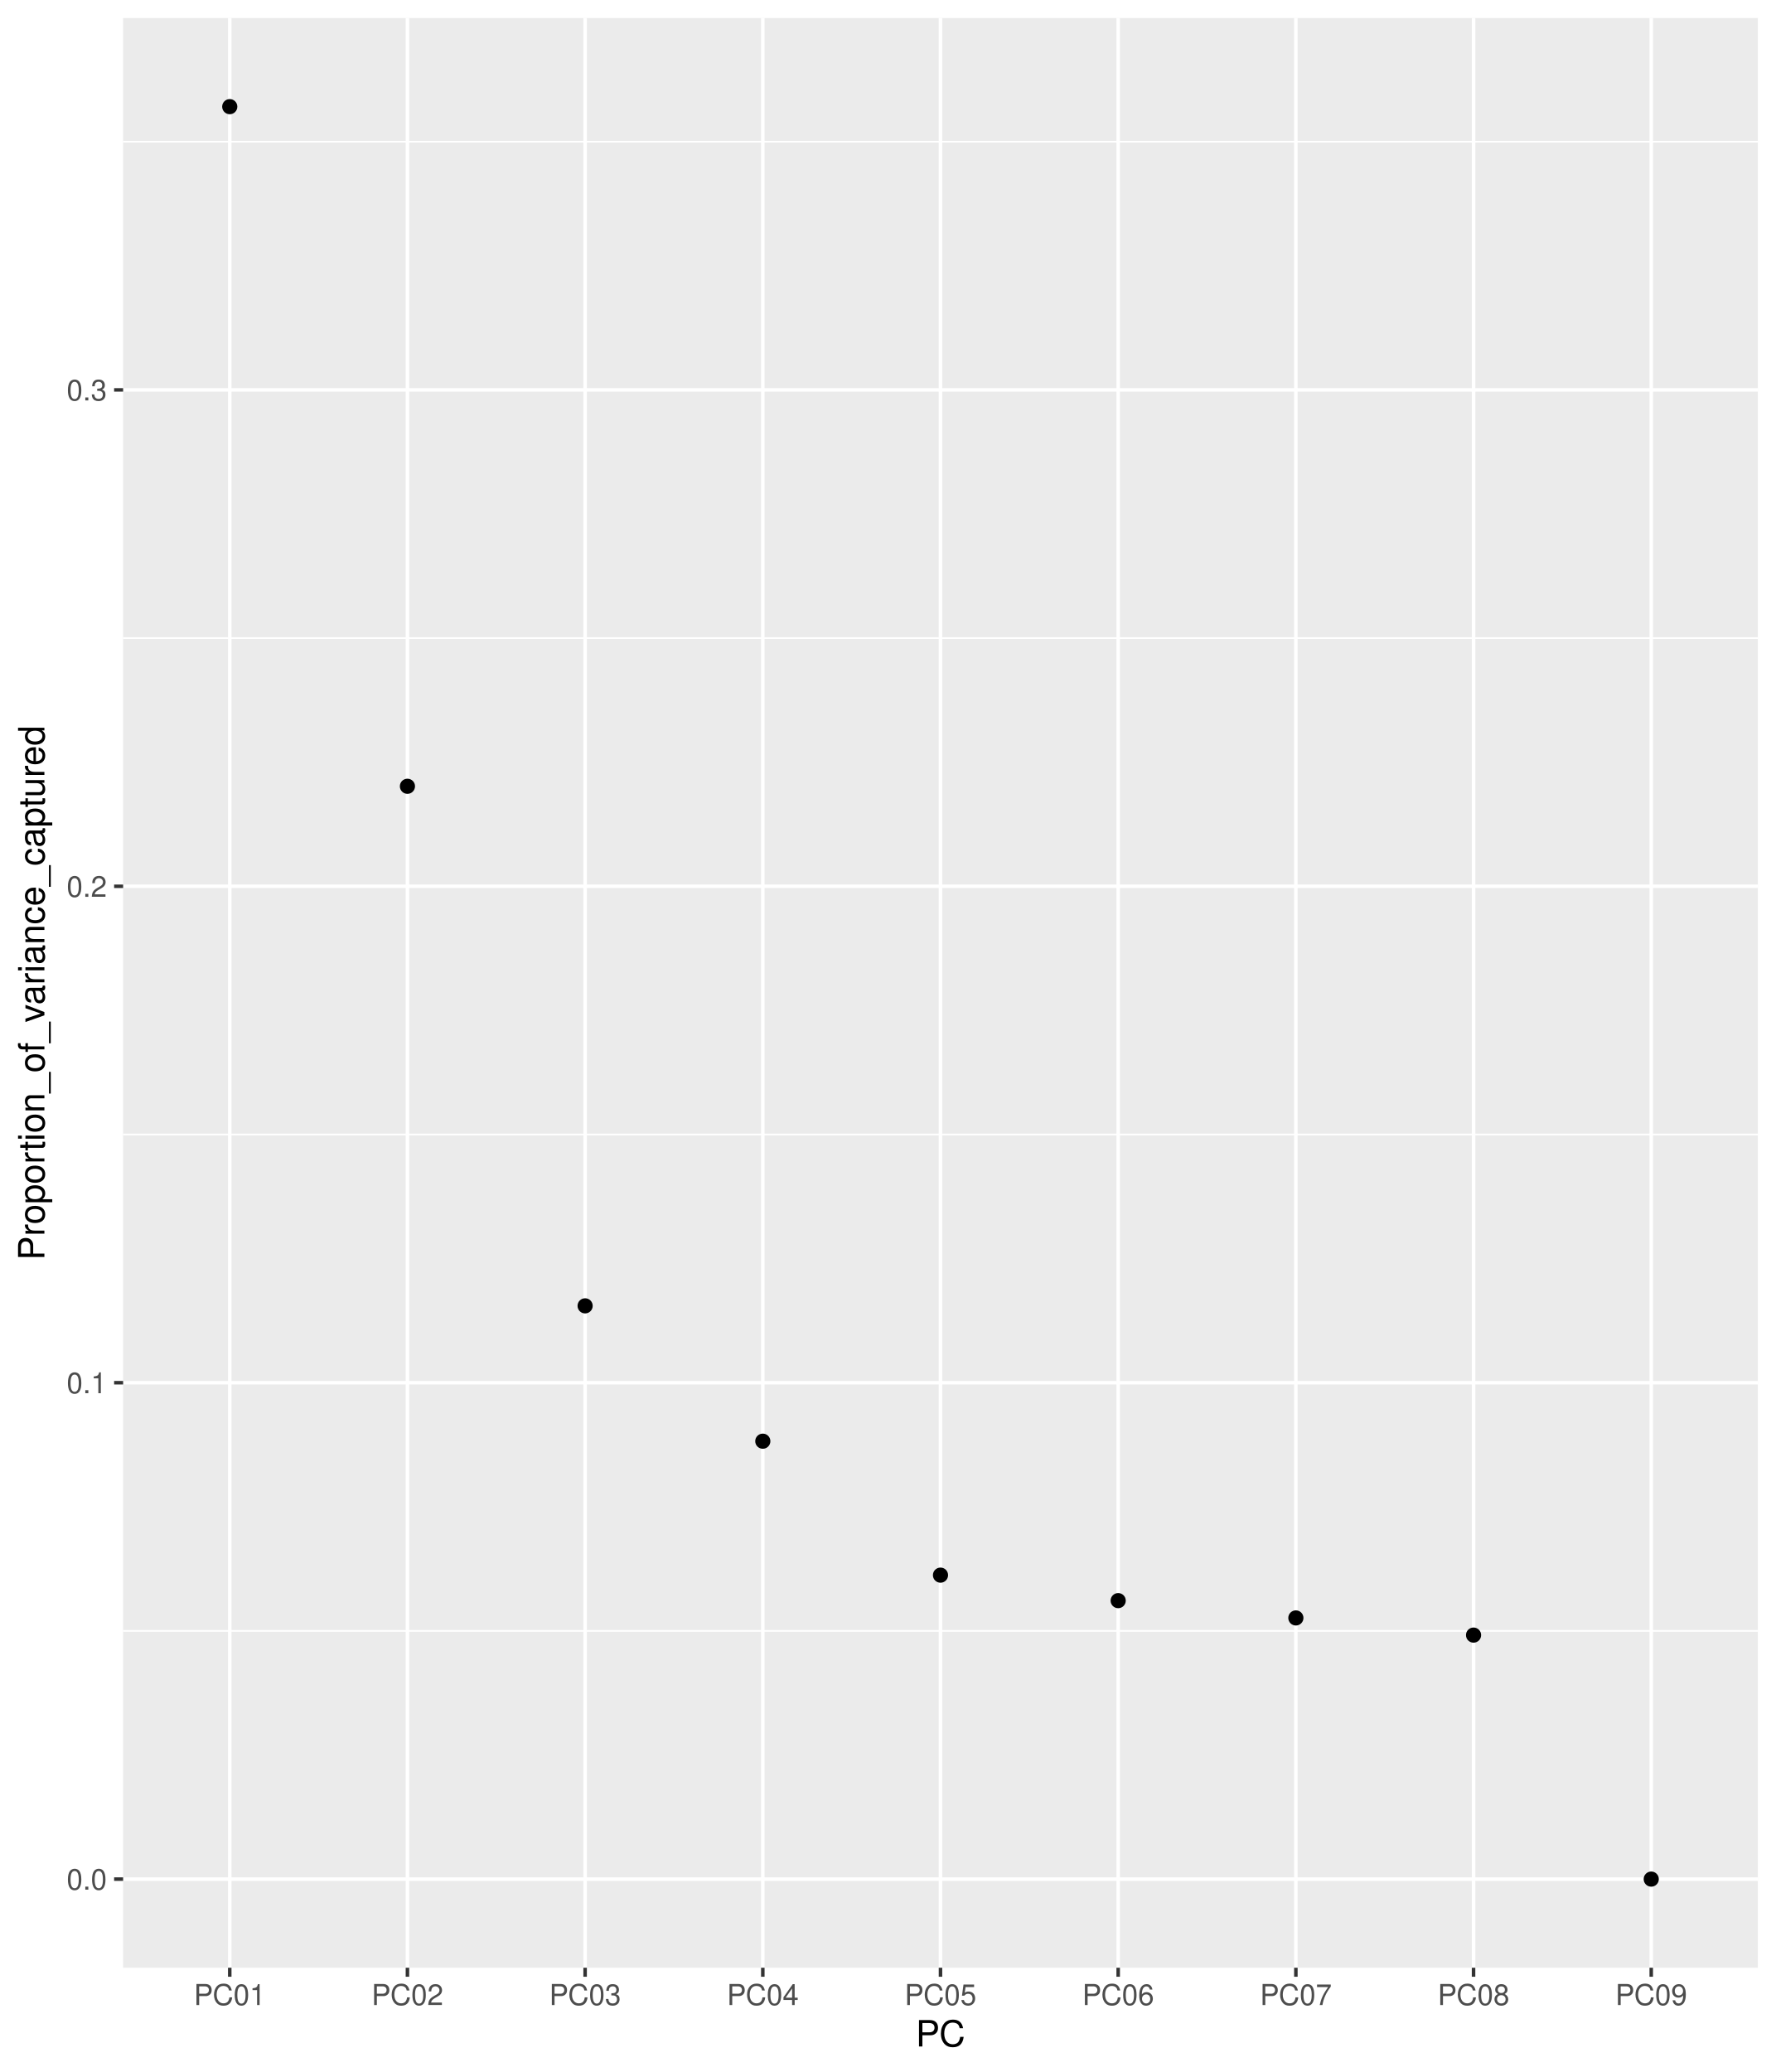
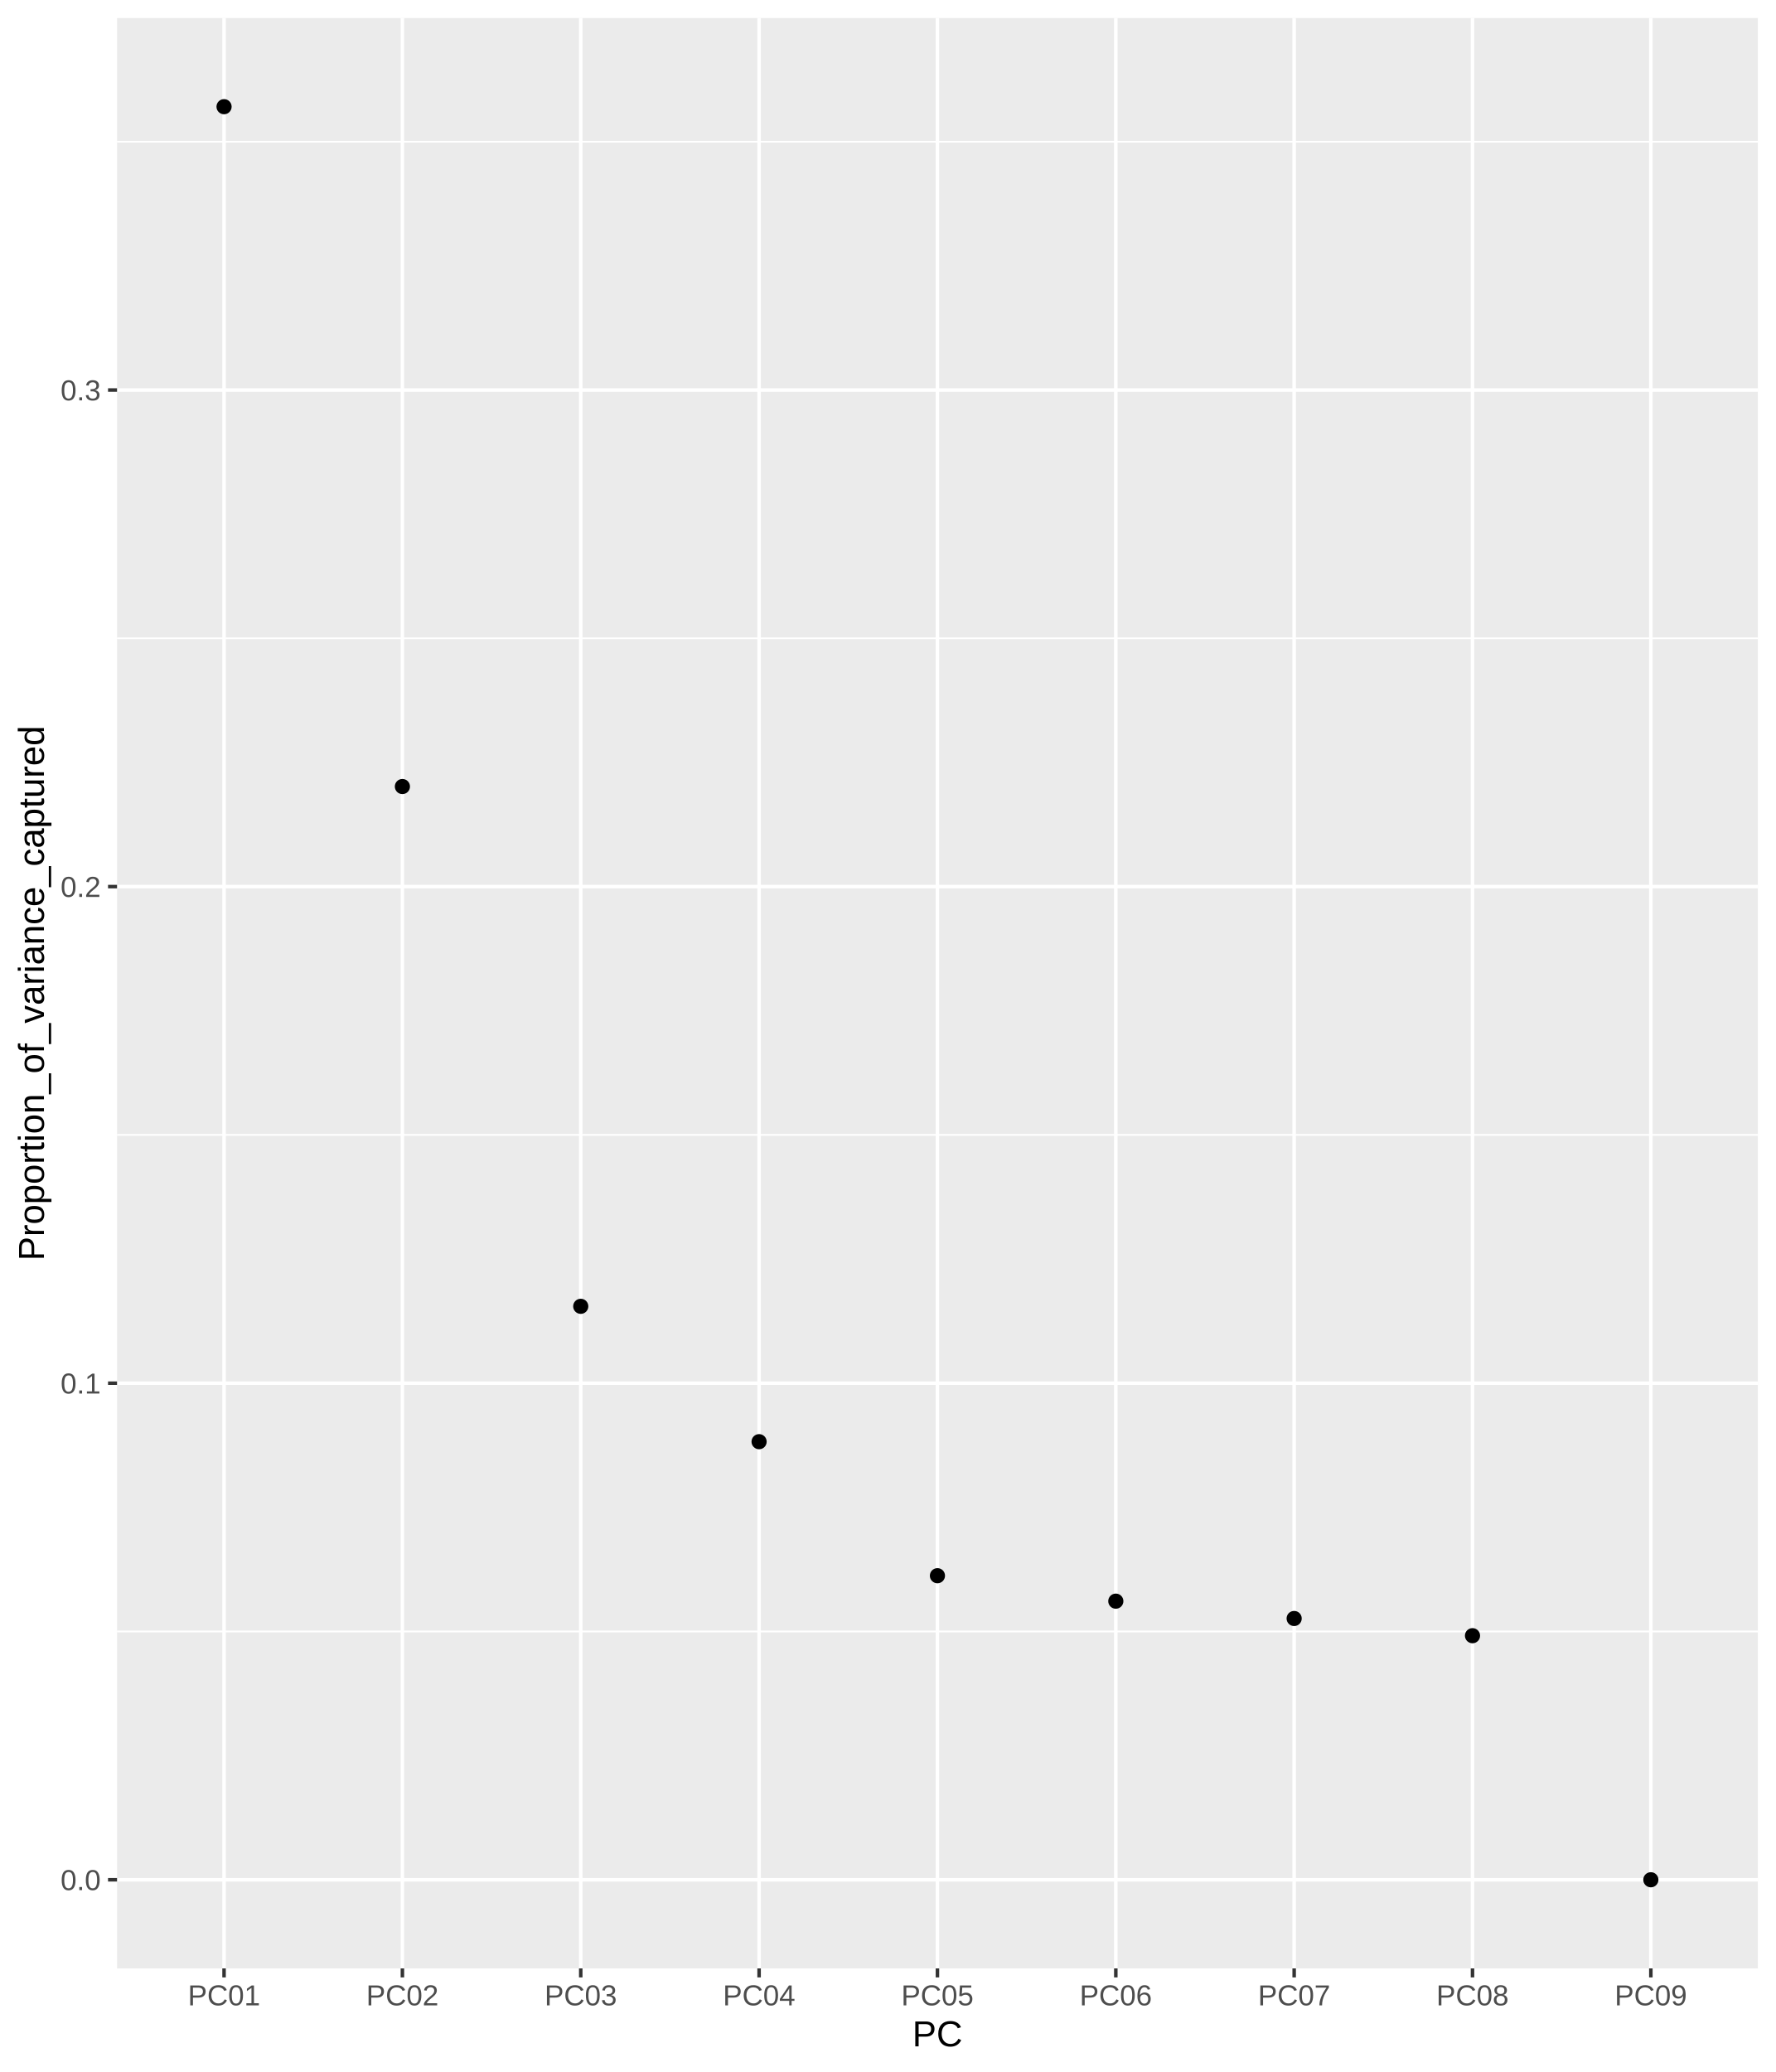
<svg xmlns="http://www.w3.org/2000/svg" class="svglite" width="540.00pt" height="630.00pt" viewBox="0 0 540.00 630.00">
  <defs>
    <style type="text/css">
    .svglite line, .svglite polyline, .svglite polygon, .svglite path, .svglite rect, .svglite circle {
      fill: none;
      stroke: #000000;
      stroke-linecap: round;
      stroke-linejoin: round;
      stroke-miterlimit: 10.00;
    }
    .svglite text {
      white-space: pre;
    }
  </style>
  </defs>
  <rect width="100%" height="100%" style="stroke: none; fill: #FFFFFF;" />
  <defs>
    <clipPath id="cpMC4wMHw1NDAuMDB8MC4wMHw2MzAuMDA=">
      <rect x="0.00" y="0.00" width="540.00" height="630.00" />
    </clipPath>
  </defs>
  <g clip-path="url(#cpMC4wMHw1NDAuMDB8MC4wMHw2MzAuMDA=)">
-     <rect x="-0" y="0.00" width="540.00" height="630.00" style="stroke-width: 1.07; stroke: #FFFFFF; fill: #FFFFFF;" />
+     <rect x="0.00" y="0.00" width="540.00" height="630.00" style="stroke-width: 1.07; stroke: #FFFFFF; fill: #FFFFFF;" />
  </g>
  <defs>
-     <clipPath id="cpMzcuNDR8NTM0LjUyfDUuNDh8NTk4LjI5">
-       <rect x="37.44" y="5.48" width="497.08" height="592.82" />
+     <clipPath id="cpMzUuNTl8NTM0LjUyfDUuNDh8NTk4LjUw">
+       <rect x="35.59" y="5.48" width="498.93" height="593.02" />
    </clipPath>
  </defs>
-   <g clip-path="url(#cpMzcuNDR8NTM0LjUyfDUuNDh8NTk4LjI5)">
-     <rect x="37.44" y="5.48" width="497.08" height="592.82" style="stroke-width: 1.07; stroke: none; fill: #EBEBEB;" />
-     <polyline points="37.44,495.88 534.52,495.88 " style="stroke-width: 0.53; stroke: #FFFFFF; stroke-linecap: butt;" />
-     <polyline points="37.44,344.95 534.52,344.95 " style="stroke-width: 0.53; stroke: #FFFFFF; stroke-linecap: butt;" />
-     <polyline points="37.44,194.02 534.52,194.02 " style="stroke-width: 0.53; stroke: #FFFFFF; stroke-linecap: butt;" />
-     <polyline points="37.44,43.08 534.52,43.08 " style="stroke-width: 0.53; stroke: #FFFFFF; stroke-linecap: butt;" />
-     <polyline points="37.44,571.35 534.52,571.35 " style="stroke-width: 1.07; stroke: #FFFFFF; stroke-linecap: butt;" />
-     <polyline points="37.44,420.42 534.52,420.42 " style="stroke-width: 1.07; stroke: #FFFFFF; stroke-linecap: butt;" />
-     <polyline points="37.44,269.48 534.52,269.48 " style="stroke-width: 1.07; stroke: #FFFFFF; stroke-linecap: butt;" />
-     <polyline points="37.44,118.55 534.52,118.55 " style="stroke-width: 1.07; stroke: #FFFFFF; stroke-linecap: butt;" />
-     <polyline points="69.86,598.29 69.86,5.48 " style="stroke-width: 1.07; stroke: #FFFFFF; stroke-linecap: butt;" />
-     <polyline points="123.89,598.29 123.89,5.48 " style="stroke-width: 1.07; stroke: #FFFFFF; stroke-linecap: butt;" />
-     <polyline points="177.92,598.29 177.92,5.48 " style="stroke-width: 1.07; stroke: #FFFFFF; stroke-linecap: butt;" />
-     <polyline points="231.95,598.29 231.95,5.48 " style="stroke-width: 1.07; stroke: #FFFFFF; stroke-linecap: butt;" />
-     <polyline points="285.98,598.29 285.98,5.48 " style="stroke-width: 1.07; stroke: #FFFFFF; stroke-linecap: butt;" />
-     <polyline points="340.01,598.29 340.01,5.48 " style="stroke-width: 1.07; stroke: #FFFFFF; stroke-linecap: butt;" />
-     <polyline points="394.04,598.29 394.04,5.48 " style="stroke-width: 1.07; stroke: #FFFFFF; stroke-linecap: butt;" />
-     <polyline points="448.07,598.29 448.07,5.48 " style="stroke-width: 1.07; stroke: #FFFFFF; stroke-linecap: butt;" />
-     <polyline points="502.10,598.29 502.10,5.48 " style="stroke-width: 1.07; stroke: #FFFFFF; stroke-linecap: butt;" />
-     <circle cx="69.86" cy="32.43" r="1.95" style="stroke-width: 0.71; fill: #000000;" />
-     <circle cx="123.89" cy="239.07" r="1.95" style="stroke-width: 0.71; fill: #000000;" />
-     <circle cx="177.92" cy="397.05" r="1.95" style="stroke-width: 0.71; fill: #000000;" />
-     <circle cx="231.95" cy="438.20" r="1.95" style="stroke-width: 0.71; fill: #000000;" />
-     <circle cx="285.98" cy="478.93" r="1.95" style="stroke-width: 0.71; fill: #000000;" />
-     <circle cx="340.01" cy="486.68" r="1.95" style="stroke-width: 0.71; fill: #000000;" />
-     <circle cx="394.04" cy="491.94" r="1.95" style="stroke-width: 0.71; fill: #000000;" />
-     <circle cx="448.07" cy="497.16" r="1.95" style="stroke-width: 0.71; fill: #000000;" />
-     <circle cx="502.10" cy="571.35" r="1.95" style="stroke-width: 0.71; fill: #000000;" />
+   <g clip-path="url(#cpMzUuNTl8NTM0LjUyfDUuNDh8NTk4LjUw)">
+     <rect x="35.59" y="5.48" width="498.93" height="593.02" style="stroke-width: 1.07; stroke: none; fill: #EBEBEB;" />
+     <polyline points="35.59,496.05 534.52,496.05 " style="stroke-width: 0.53; stroke: #FFFFFF; stroke-linecap: butt;" />
+     <polyline points="35.59,345.07 534.52,345.07 " style="stroke-width: 0.53; stroke: #FFFFFF; stroke-linecap: butt;" />
+     <polyline points="35.59,194.08 534.52,194.08 " style="stroke-width: 0.53; stroke: #FFFFFF; stroke-linecap: butt;" />
+     <polyline points="35.59,43.09 534.52,43.09 " style="stroke-width: 0.53; stroke: #FFFFFF; stroke-linecap: butt;" />
+     <polyline points="35.59,571.55 534.52,571.55 " style="stroke-width: 1.07; stroke: #FFFFFF; stroke-linecap: butt;" />
+     <polyline points="35.59,420.56 534.52,420.56 " style="stroke-width: 1.07; stroke: #FFFFFF; stroke-linecap: butt;" />
+     <polyline points="35.59,269.57 534.52,269.57 " style="stroke-width: 1.07; stroke: #FFFFFF; stroke-linecap: butt;" />
+     <polyline points="35.59,118.59 534.52,118.59 " style="stroke-width: 1.07; stroke: #FFFFFF; stroke-linecap: butt;" />
+     <polyline points="68.13,598.50 68.13,5.48 " style="stroke-width: 1.07; stroke: #FFFFFF; stroke-linecap: butt;" />
+     <polyline points="122.36,598.50 122.36,5.48 " style="stroke-width: 1.07; stroke: #FFFFFF; stroke-linecap: butt;" />
+     <polyline points="176.59,598.50 176.59,5.48 " style="stroke-width: 1.07; stroke: #FFFFFF; stroke-linecap: butt;" />
+     <polyline points="230.82,598.50 230.82,5.48 " style="stroke-width: 1.07; stroke: #FFFFFF; stroke-linecap: butt;" />
+     <polyline points="285.05,598.50 285.05,5.48 " style="stroke-width: 1.07; stroke: #FFFFFF; stroke-linecap: butt;" />
+     <polyline points="339.29,598.50 339.29,5.48 " style="stroke-width: 1.07; stroke: #FFFFFF; stroke-linecap: butt;" />
+     <polyline points="393.52,598.50 393.52,5.48 " style="stroke-width: 1.07; stroke: #FFFFFF; stroke-linecap: butt;" />
+     <polyline points="447.75,598.50 447.75,5.48 " style="stroke-width: 1.07; stroke: #FFFFFF; stroke-linecap: butt;" />
+     <polyline points="501.98,598.50 501.98,5.48 " style="stroke-width: 1.07; stroke: #FFFFFF; stroke-linecap: butt;" />
+     <circle cx="68.13" cy="32.44" r="1.95" style="stroke-width: 0.71; fill: #000000;" />
+     <circle cx="122.36" cy="239.15" r="1.95" style="stroke-width: 0.71; fill: #000000;" />
+     <circle cx="176.59" cy="397.19" r="1.95" style="stroke-width: 0.71; fill: #000000;" />
+     <circle cx="230.82" cy="438.35" r="1.95" style="stroke-width: 0.71; fill: #000000;" />
+     <circle cx="285.05" cy="479.10" r="1.95" style="stroke-width: 0.71; fill: #000000;" />
+     <circle cx="339.29" cy="486.84" r="1.95" style="stroke-width: 0.71; fill: #000000;" />
+     <circle cx="393.52" cy="492.11" r="1.95" style="stroke-width: 0.71; fill: #000000;" />
+     <circle cx="447.75" cy="497.34" r="1.95" style="stroke-width: 0.71; fill: #000000;" />
+     <circle cx="501.98" cy="571.55" r="1.95" style="stroke-width: 0.71; fill: #000000;" />
  </g>
  <g clip-path="url(#cpMC4wMHw1NDAuMDB8MC4wMHw2MzAuMDA=)">
-     <text x="32.51" y="574.56" text-anchor="end" style="font-size: 8.80px;fill: #4D4D4D; font-family: &quot;Nimbus Sans&quot;;" textLength="13.98px" lengthAdjust="spacingAndGlyphs">0.0</text>
-     <text x="32.51" y="423.62" text-anchor="end" style="font-size: 8.80px;fill: #4D4D4D; font-family: &quot;Nimbus Sans&quot;;" textLength="13.98px" lengthAdjust="spacingAndGlyphs">0.1</text>
-     <text x="32.51" y="272.69" text-anchor="end" style="font-size: 8.80px;fill: #4D4D4D; font-family: &quot;Nimbus Sans&quot;;" textLength="13.98px" lengthAdjust="spacingAndGlyphs">0.2</text>
-     <text x="32.51" y="121.76" text-anchor="end" style="font-size: 8.80px;fill: #4D4D4D; font-family: &quot;Nimbus Sans&quot;;" textLength="13.98px" lengthAdjust="spacingAndGlyphs">0.3</text>
-     <polyline points="34.70,571.35 37.44,571.35 " style="stroke-width: 1.07; stroke: #333333; stroke-linecap: butt;" />
-     <polyline points="34.70,420.42 37.44,420.42 " style="stroke-width: 1.07; stroke: #333333; stroke-linecap: butt;" />
-     <polyline points="34.70,269.48 37.44,269.48 " style="stroke-width: 1.07; stroke: #333333; stroke-linecap: butt;" />
-     <polyline points="34.70,118.55 37.44,118.55 " style="stroke-width: 1.07; stroke: #333333; stroke-linecap: butt;" />
-     <polyline points="69.86,601.03 69.86,598.29 " style="stroke-width: 1.07; stroke: #333333; stroke-linecap: butt;" />
-     <polyline points="123.89,601.03 123.89,598.29 " style="stroke-width: 1.07; stroke: #333333; stroke-linecap: butt;" />
-     <polyline points="177.92,601.03 177.92,598.29 " style="stroke-width: 1.07; stroke: #333333; stroke-linecap: butt;" />
-     <polyline points="231.95,601.03 231.95,598.29 " style="stroke-width: 1.07; stroke: #333333; stroke-linecap: butt;" />
-     <polyline points="285.98,601.03 285.98,598.29 " style="stroke-width: 1.07; stroke: #333333; stroke-linecap: butt;" />
-     <polyline points="340.01,601.03 340.01,598.29 " style="stroke-width: 1.07; stroke: #333333; stroke-linecap: butt;" />
-     <polyline points="394.04,601.03 394.04,598.29 " style="stroke-width: 1.07; stroke: #333333; stroke-linecap: butt;" />
-     <polyline points="448.07,601.03 448.07,598.29 " style="stroke-width: 1.07; stroke: #333333; stroke-linecap: butt;" />
-     <polyline points="502.10,601.03 502.10,598.29 " style="stroke-width: 1.07; stroke: #333333; stroke-linecap: butt;" />
-     <text x="69.86" y="609.64" text-anchor="middle" style="font-size: 8.80px;fill: #4D4D4D; font-family: &quot;Nimbus Sans&quot;;" textLength="22.64px" lengthAdjust="spacingAndGlyphs">PC01</text>
-     <text x="123.89" y="609.64" text-anchor="middle" style="font-size: 8.80px;fill: #4D4D4D; font-family: &quot;Nimbus Sans&quot;;" textLength="22.64px" lengthAdjust="spacingAndGlyphs">PC02</text>
-     <text x="177.92" y="609.64" text-anchor="middle" style="font-size: 8.80px;fill: #4D4D4D; font-family: &quot;Nimbus Sans&quot;;" textLength="22.64px" lengthAdjust="spacingAndGlyphs">PC03</text>
-     <text x="231.95" y="609.64" text-anchor="middle" style="font-size: 8.80px;fill: #4D4D4D; font-family: &quot;Nimbus Sans&quot;;" textLength="22.64px" lengthAdjust="spacingAndGlyphs">PC04</text>
-     <text x="285.98" y="609.64" text-anchor="middle" style="font-size: 8.80px;fill: #4D4D4D; font-family: &quot;Nimbus Sans&quot;;" textLength="22.64px" lengthAdjust="spacingAndGlyphs">PC05</text>
-     <text x="340.01" y="609.64" text-anchor="middle" style="font-size: 8.80px;fill: #4D4D4D; font-family: &quot;Nimbus Sans&quot;;" textLength="22.64px" lengthAdjust="spacingAndGlyphs">PC06</text>
-     <text x="394.04" y="609.64" text-anchor="middle" style="font-size: 8.80px;fill: #4D4D4D; font-family: &quot;Nimbus Sans&quot;;" textLength="22.64px" lengthAdjust="spacingAndGlyphs">PC07</text>
-     <text x="448.07" y="609.64" text-anchor="middle" style="font-size: 8.80px;fill: #4D4D4D; font-family: &quot;Nimbus Sans&quot;;" textLength="22.64px" lengthAdjust="spacingAndGlyphs">PC08</text>
-     <text x="502.10" y="609.64" text-anchor="middle" style="font-size: 8.80px;fill: #4D4D4D; font-family: &quot;Nimbus Sans&quot;;" textLength="22.64px" lengthAdjust="spacingAndGlyphs">PC09</text>
-     <text x="285.98" y="622.23" text-anchor="middle" style="font-size: 11.00px; font-family: &quot;Nimbus Sans&quot;;" textLength="14.31px" lengthAdjust="spacingAndGlyphs">PC</text>
-     <text transform="translate(13.50,301.89) rotate(-90)" text-anchor="middle" style="font-size: 11.00px; font-family: &quot;Nimbus Sans&quot;;" textLength="180.30px" lengthAdjust="spacingAndGlyphs">Proportion_of_variance_captured</text>
+     <text x="30.65" y="574.70" text-anchor="end" style="font-size: 8.80px;fill: #4D4D4D; font-family: &quot;Arial&quot;;" textLength="12.24px" lengthAdjust="spacingAndGlyphs">0.0</text>
+     <text x="30.65" y="423.71" text-anchor="end" style="font-size: 8.80px;fill: #4D4D4D; font-family: &quot;Arial&quot;;" textLength="12.24px" lengthAdjust="spacingAndGlyphs">0.1</text>
+     <text x="30.65" y="272.72" text-anchor="end" style="font-size: 8.80px;fill: #4D4D4D; font-family: &quot;Arial&quot;;" textLength="12.24px" lengthAdjust="spacingAndGlyphs">0.2</text>
+     <text x="30.65" y="121.74" text-anchor="end" style="font-size: 8.80px;fill: #4D4D4D; font-family: &quot;Arial&quot;;" textLength="12.24px" lengthAdjust="spacingAndGlyphs">0.3</text>
+     <polyline points="32.85,571.55 35.59,571.55 " style="stroke-width: 1.07; stroke: #333333; stroke-linecap: butt;" />
+     <polyline points="32.85,420.56 35.59,420.56 " style="stroke-width: 1.07; stroke: #333333; stroke-linecap: butt;" />
+     <polyline points="32.85,269.57 35.59,269.57 " style="stroke-width: 1.07; stroke: #333333; stroke-linecap: butt;" />
+     <polyline points="32.85,118.59 35.59,118.59 " style="stroke-width: 1.07; stroke: #333333; stroke-linecap: butt;" />
+     <polyline points="68.13,601.24 68.13,598.50 " style="stroke-width: 1.07; stroke: #333333; stroke-linecap: butt;" />
+     <polyline points="122.36,601.24 122.36,598.50 " style="stroke-width: 1.07; stroke: #333333; stroke-linecap: butt;" />
+     <polyline points="176.59,601.24 176.59,598.50 " style="stroke-width: 1.07; stroke: #333333; stroke-linecap: butt;" />
+     <polyline points="230.82,601.24 230.82,598.50 " style="stroke-width: 1.07; stroke: #333333; stroke-linecap: butt;" />
+     <polyline points="285.05,601.24 285.05,598.50 " style="stroke-width: 1.07; stroke: #333333; stroke-linecap: butt;" />
+     <polyline points="339.29,601.24 339.29,598.50 " style="stroke-width: 1.07; stroke: #333333; stroke-linecap: butt;" />
+     <polyline points="393.52,601.24 393.52,598.50 " style="stroke-width: 1.07; stroke: #333333; stroke-linecap: butt;" />
+     <polyline points="447.75,601.24 447.75,598.50 " style="stroke-width: 1.07; stroke: #333333; stroke-linecap: butt;" />
+     <polyline points="501.98,601.24 501.98,598.50 " style="stroke-width: 1.07; stroke: #333333; stroke-linecap: butt;" />
+     <text x="68.13" y="609.74" text-anchor="middle" style="font-size: 8.80px;fill: #4D4D4D; font-family: &quot;Arial&quot;;" textLength="22.01px" lengthAdjust="spacingAndGlyphs">PC01</text>
+     <text x="122.36" y="609.74" text-anchor="middle" style="font-size: 8.80px;fill: #4D4D4D; font-family: &quot;Arial&quot;;" textLength="22.01px" lengthAdjust="spacingAndGlyphs">PC02</text>
+     <text x="176.59" y="609.74" text-anchor="middle" style="font-size: 8.80px;fill: #4D4D4D; font-family: &quot;Arial&quot;;" textLength="22.01px" lengthAdjust="spacingAndGlyphs">PC03</text>
+     <text x="230.82" y="609.74" text-anchor="middle" style="font-size: 8.80px;fill: #4D4D4D; font-family: &quot;Arial&quot;;" textLength="22.01px" lengthAdjust="spacingAndGlyphs">PC04</text>
+     <text x="285.05" y="609.74" text-anchor="middle" style="font-size: 8.80px;fill: #4D4D4D; font-family: &quot;Arial&quot;;" textLength="22.01px" lengthAdjust="spacingAndGlyphs">PC05</text>
+     <text x="339.29" y="609.74" text-anchor="middle" style="font-size: 8.80px;fill: #4D4D4D; font-family: &quot;Arial&quot;;" textLength="22.01px" lengthAdjust="spacingAndGlyphs">PC06</text>
+     <text x="393.52" y="609.74" text-anchor="middle" style="font-size: 8.80px;fill: #4D4D4D; font-family: &quot;Arial&quot;;" textLength="22.01px" lengthAdjust="spacingAndGlyphs">PC07</text>
+     <text x="447.75" y="609.74" text-anchor="middle" style="font-size: 8.80px;fill: #4D4D4D; font-family: &quot;Arial&quot;;" textLength="22.01px" lengthAdjust="spacingAndGlyphs">PC08</text>
+     <text x="501.98" y="609.74" text-anchor="middle" style="font-size: 8.80px;fill: #4D4D4D; font-family: &quot;Arial&quot;;" textLength="22.01px" lengthAdjust="spacingAndGlyphs">PC09</text>
+     <text x="285.05" y="622.20" text-anchor="middle" style="font-size: 11.00px; font-family: &quot;Arial&quot;;" textLength="15.28px" lengthAdjust="spacingAndGlyphs">PC</text>
+     <text transform="translate(13.36,301.99) rotate(-90)" text-anchor="middle" style="font-size: 11.00px; font-family: &quot;Arial&quot;;" textLength="162.72px" lengthAdjust="spacingAndGlyphs">Proportion_of_variance_captured</text>
  </g>
</svg>
